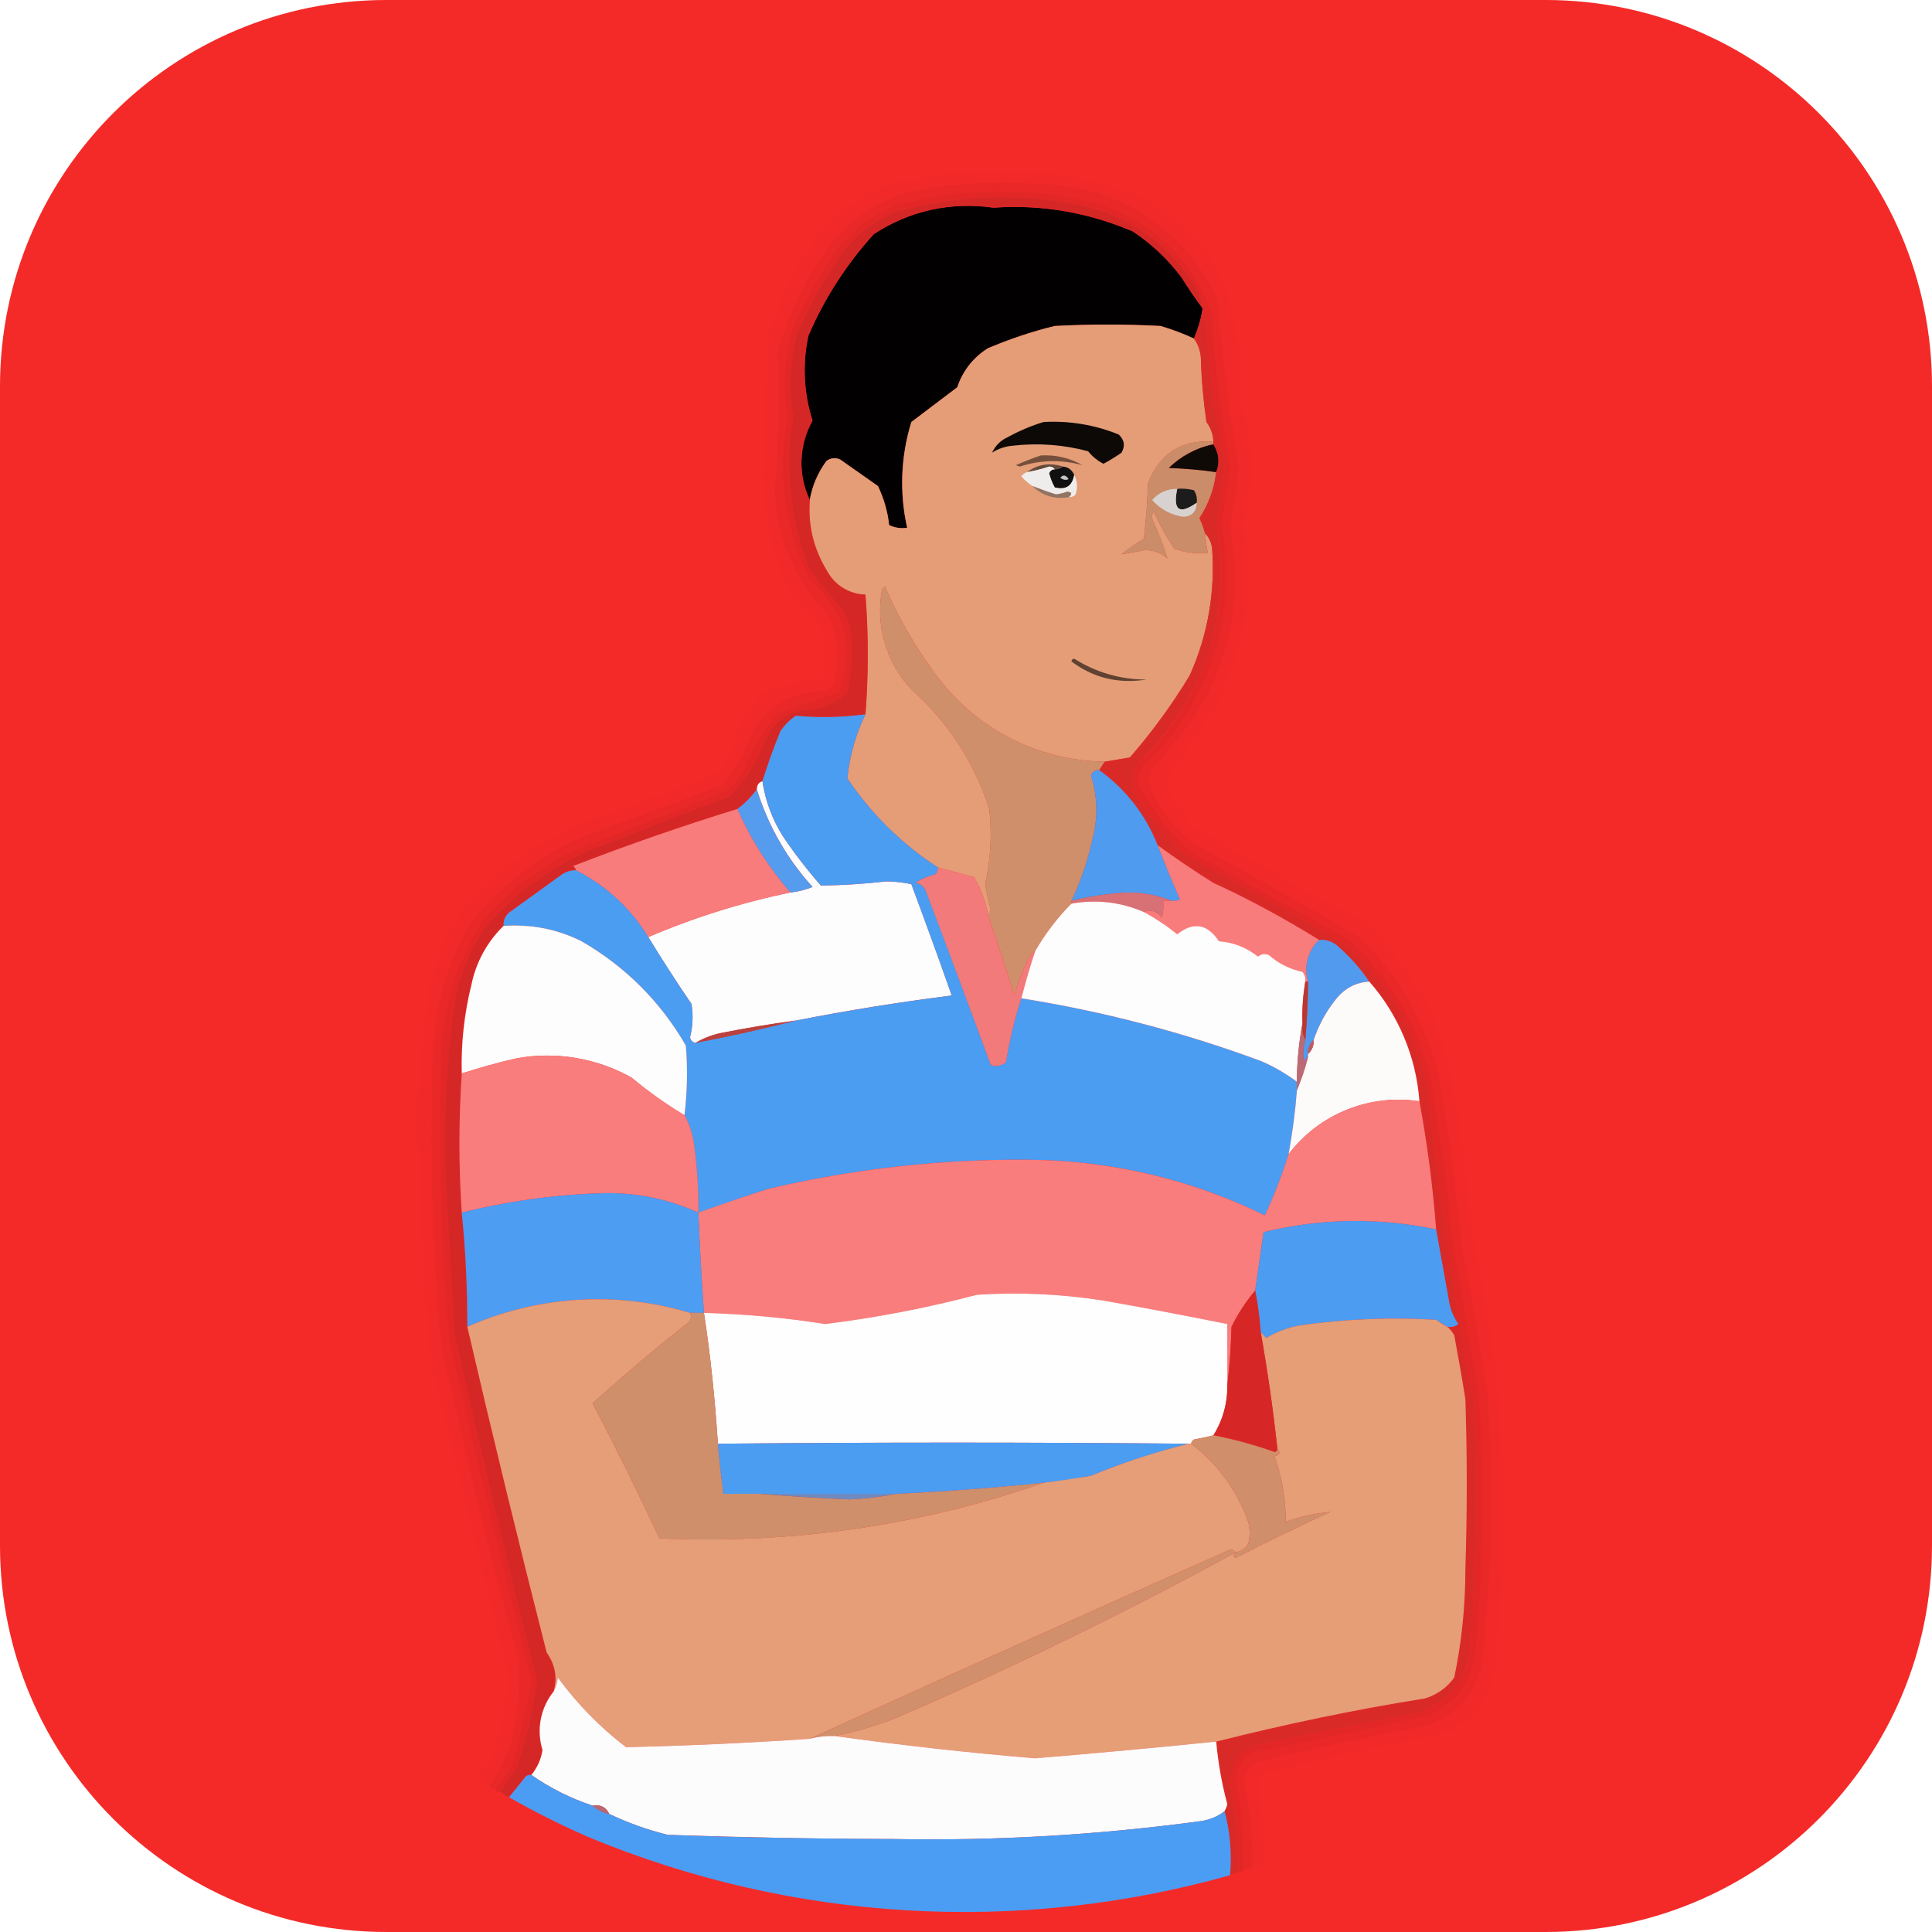
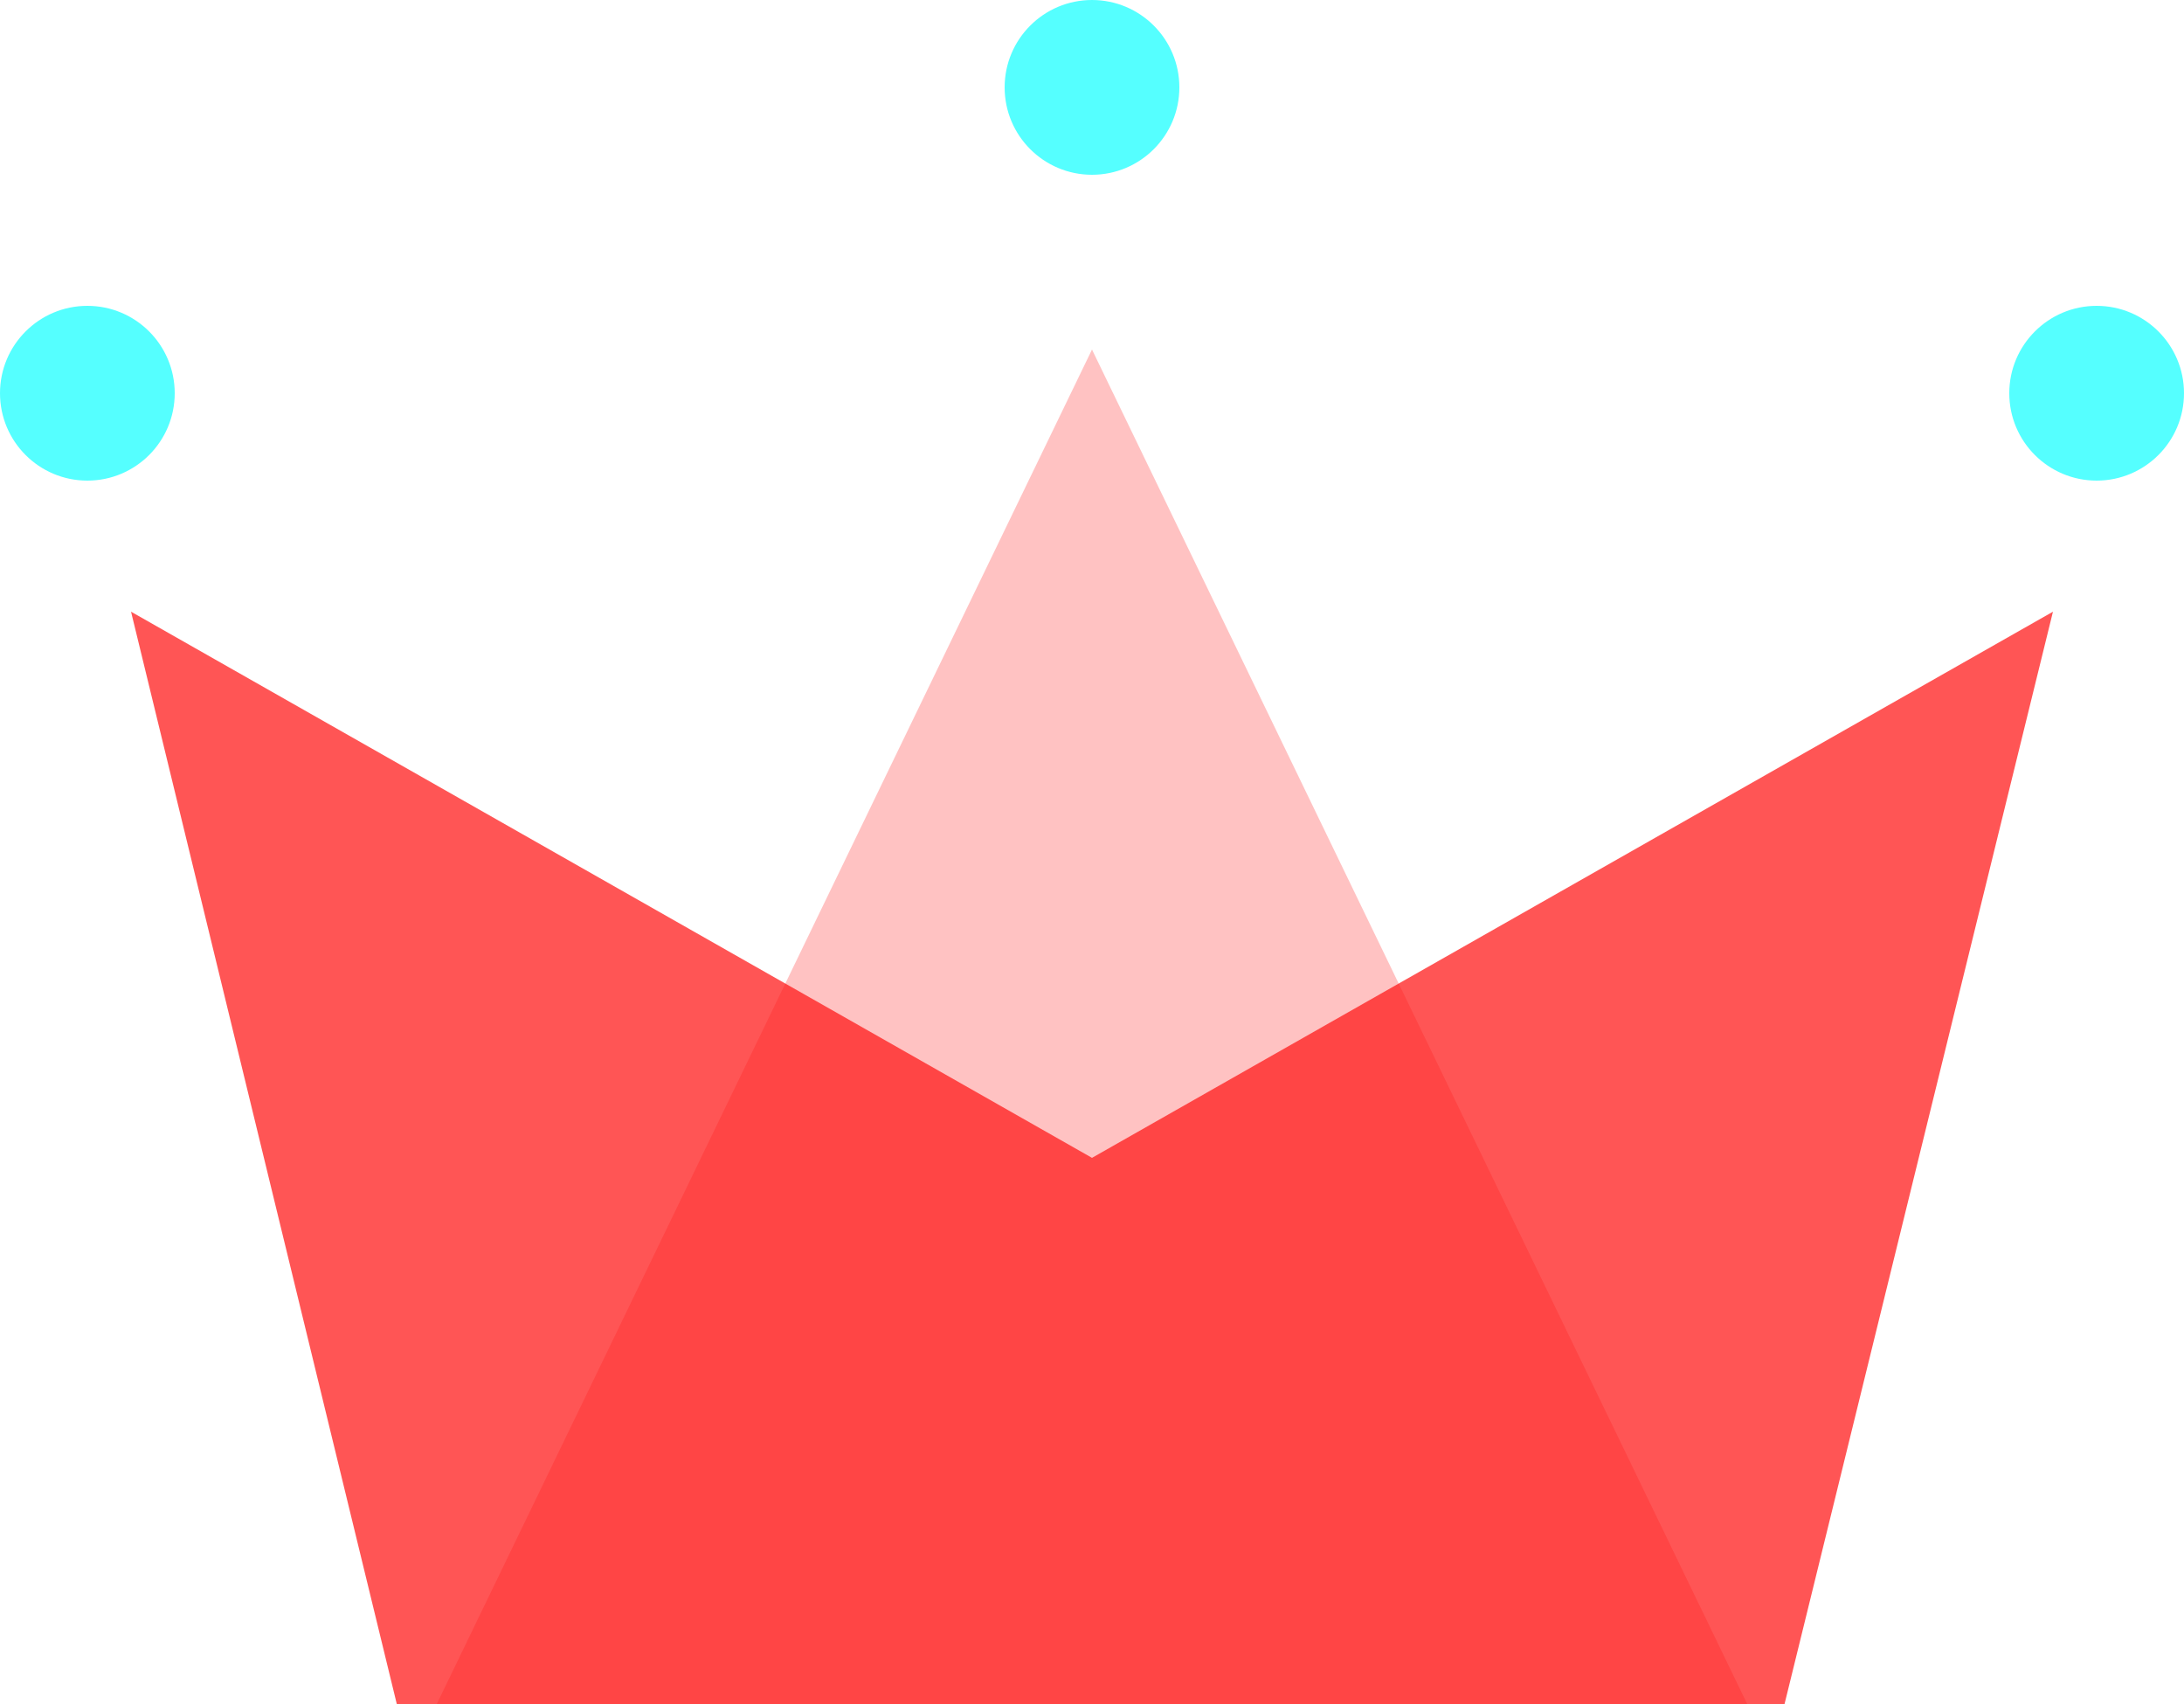
- <svg xmlns="http://www.w3.org/2000/svg" version="1.1" width="1000" height="1000">
-   <rect width="1000" height="1000" rx="200" ry="200" fill="#f42a29" />
-   <g transform="matrix(1.440922,0,0,1.440922,0.536777,5.908319)">
-     <svg version="1.1" width="694" height="687">
-       <svg fill-rule="evenodd" clip-rule="evenodd" image-rendering="optimizeQuality" shape-rendering="geometricPrecision" text-rendering="geometricPrecision" viewBox="0 0 694 687">
-         <path fill="#f42a29" d="M453.5 665.5c.3-9.6-.4-19-2-28.5 0-1.4.4-2.8 1-4 22.6-5.1 45.3-10.1 68-15a32 32 0 0 0 16.5-29.5 433 433 0 0 0-8-146c-2-20-4.7-40-8-60-4.4-22-15-40.5-31.5-55.5-20.5-11-40.9-22.4-61-34-4.2-5-7.6-10.5-10-16.5a429 429 0 0 1 14.5-21 101.3 101.3 0 0 0 13.5-70.5 752 752 0 0 0 3-22c-.9-8.3-2.4-16.4-4.5-24.5 2.3-48.7-20.8-75.5-69.5-80.5-17.8-1.3-35.5-.3-53 3A58.6 58.6 0 0 0 285 94.5c-3.5 6.4-6.5 13.1-9 20-1.3 16.6-2 33.3-2.5 50a96.2 96.2 0 0 0 11.5 47l10 10a46.3 46.3 0 0 1 1 17l-1.5 1.5a50 50 0 0 0-21 5c-2.2 1.9-4 4-5.5 6.5l-9 20a36 36 0 0 1-4.5 3.5l-50 18a133 133 0 0 0-36.5 26.5 78.7 78.7 0 0 0-15 38c-1.8 12.8-3 25.6-3.5 38.5a1960 1960 0 0 0 3.5 74.5c.3 7.1 1.3 14.1 3 21l26.5 108-4.5 24c-2.3 3.8-4.8 7.5-7.5 11-88-54-141.8-132-161.5-234C-9 275.1 28.2 169.6 120.5 84c91.6-75.6 195.6-100 312-73C535 40.2 609.5 102.7 656 198.5a347.4 347.4 0 0 1 21 226c-25.9 96.2-82 168.7-168.5 217.5a337 337 0 0 1-55 23.5Z" />
-         <path fill="#f12929" d="M453.5 665.5a7 7 0 0 1-4 1 139 139 0 0 0-3-31.5 10 10 0 0 1 4-6c20.2-4.8 40.5-9.2 61-13a28.7 28.7 0 0 0 20.5-23.5 529 529 0 0 0 2-95c-2.7-17.7-5.7-35.4-9-53-2-18-4.3-36-7-54a102 102 0 0 0-29.5-57.5 1319.4 1319.4 0 0 0-60-34 63 63 0 0 1-15.5-19.5c-.8-2.8-.4-5.5 1-8a94.7 94.7 0 0 0 27.5-87.5c1.6-7 2.6-14 3-21a691 691 0 0 1-7.5-59.5A70.3 70.3 0 0 0 372.5 62a171 171 0 0 0-47 3A54.3 54.3 0 0 0 298 83.5a118 118 0 0 0-19 39c.7 16.4.3 32.7-1 49a64.9 64.9 0 0 0 19 45c3.8 8 4.4 16.4 2 25l-2.5 2.5a29.6 29.6 0 0 0-26.5 14.5 52.4 52.4 0 0 1-11.5 19.5 1956 1956 0 0 1-46 17c-18 7.2-32.8 18.4-44.5 33.5a103.6 103.6 0 0 0-13 49c-1 33.7 0 67.4 3 101 8.4 38.2 17.7 76.2 28 114 .7 10.2-.3 20.2-3 30-2 5.3-4.5 10.3-7.5 15-2-.6-3.6-1.6-5-3 2.7-3.5 5.2-7.2 7.5-11l4.5-24-26.5-108c-1.7-6.9-2.7-13.9-3-21a1960 1960 0 0 1-3.5-74.5c.5-12.9 1.7-25.7 3.5-38.5 1.7-14 6.7-26.7 15-38a133 133 0 0 1 36.5-26.5l50-18c1.6-1 3-2.2 4.5-3.5l9-20c1.5-2.5 3.3-4.6 5.5-6.5a50 50 0 0 1 21-5l1.5-1.5c.7-5.7.4-11.4-1-17l-10-10a96.2 96.2 0 0 1-11.5-47c.4-16.7 1.2-33.4 2.5-50 2.5-6.9 5.5-13.6 9-20 7.5-16.8 20-28 37.5-33.5 17.5-3.3 35.2-4.3 53-3 48.7 5 71.8 31.8 69.5 80.5 2.1 8 3.6 16.2 4.5 24.5a752 752 0 0 1-3 22c4.1 25.1-.4 48.6-13.5 70.5a429 429 0 0 0-14.5 21c2.4 6 5.8 11.5 10 16.5 20.1 11.6 40.5 23 61 34 16.6 15 27 33.5 31.5 55.5 3.3 20 6 40 8 60a433 433 0 0 1 8 146 32 32 0 0 1-16.5 29.5c-22.7 4.9-45.4 9.9-68 15-.6 1.2-1 2.6-1 4 1.6 9.4 2.3 19 2 28.5Z" />
-         <path fill="#ea2828" d="M449.5 666.5c-.7.9-1.7 1.2-3 1 .1-11-.9-21.8-3-32.5a11 11 0 0 1 8-10c20.8-4 41.4-8.3 62-13a28.7 28.7 0 0 0 16.5-26.5 562 562 0 0 0 1-88c-2.8-17.4-5.8-34.7-9-52-2-20-4.7-40-8-60a93.9 93.9 0 0 0-30.5-52.5l-56-31a89.6 89.6 0 0 1-18.5-23.5 8.3 8.3 0 0 1 1-7 94.1 94.1 0 0 0 28.5-87.5c1.3-7 2.3-14 3-21-3.3-18-5.5-36.2-6.5-54.5A61.6 61.6 0 0 0 393.5 69a138 138 0 0 0-73 1A50.8 50.8 0 0 0 298 88.5c-5.2 8.4-9.9 17-14 26a74.1 74.1 0 0 0-1.5 31 93 93 0 0 0 7.5 58 70.2 70.2 0 0 1 12 16c2.3 8.5 2 16.8-1 25l-21.5 7.5a50 50 0 0 0-12.5 20.5c-1.8 2.8-4 5.3-6.5 7.5-18 7.2-36 14.2-54 21-12.9 6.2-24 14.7-33.5 25.5a95.6 95.6 0 0 0-15 51c-1 33.4 0 66.7 3 100 9.3 41 19.1 81.8 29.5 122.5-2 9.6-4 19-6.5 28.5-2 3.6-4.1 6.9-6.5 10-1 .2-1.7-.2-2-1 3-4.7 5.5-9.7 7.5-15a89.2 89.2 0 0 0 3-30 2368.3 2368.3 0 0 1-28-114c-3-33.6-4-67.3-3-101 .3-17.5 4.6-33.8 13-49a104.5 104.5 0 0 1 44.5-33.5 1956 1956 0 0 0 46-17c5.2-5.6 9-12.1 11.5-19.5 6-9.6 14.9-14.5 26.5-14.5l2.5-2.5c2.4-8.6 1.8-17-2-25a64.9 64.9 0 0 1-19-45c1.3-16.3 1.7-32.6 1-49a118 118 0 0 1 19-39c7.3-9 16.4-15.2 27.5-18.5a171 171 0 0 1 47-3 70.3 70.3 0 0 1 64.5 41.5 691 691 0 0 0 7.5 59.5c-.4 7-1.4 14-3 21 5.9 34-3.3 63.1-27.5 87.5a10.3 10.3 0 0 0-1 8 63 63 0 0 0 15.5 19.5 1360 1360 0 0 1 60 34 102 102 0 0 1 29.5 57.5c2.7 18 5 36 7 54 3.3 17.6 6.3 35.3 9 53a529 529 0 0 1-2 95 28.7 28.7 0 0 1-20.5 23.5c-20.5 3.8-40.8 8.2-61 13a10 10 0 0 0-4 6 139 139 0 0 1 3 31.5Z" />
-         <path fill="#e32727" d="M446.5 667.5c-.3.8-1 1.2-2 1-.2-11-1.2-22-3-33 .7-7.9 5-12.4 13-13.5l55-11a26.7 26.7 0 0 0 18.5-27.5c2-28 2.3-56 1-84a1380 1380 0 0 1-16-107c-3-23-13.1-42.2-30.5-57.5-18.8-11-37.8-21.6-57-32a104.8 104.8 0 0 1-18.5-22.5 15 15 0 0 1 1-10 93.4 93.4 0 0 0 28.5-86.5l3-21a330.4 330.4 0 0 1-6.5-52.5 5.5 5.5 0 0 0-1.5-3v-1a20 20 0 0 0-4.5-11A64.5 64.5 0 0 0 384.5 69a140.4 140.4 0 0 0-63 3A46 46 0 0 0 303 85.5a166 166 0 0 0-17 30 68.2 68.2 0 0 0-1.5 30c-3 18.5-1.2 36.5 5.5 54a129 129 0 0 0 12 15c1.3 2.2 2.3 4.6 3 7 1 7.8.6 15.4-1 23-4.5 4.4-10 6.6-16.5 6.5a18.2 18.2 0 0 0-12.5 9.5 56.6 56.6 0 0 1-13.5 21.5l-52 20c-13 6.4-24.5 15-34.5 25.5a65.7 65.7 0 0 0-12 28 360.9 360.9 0 0 0-3 70l3 50c9.2 41.5 19 82.8 29.5 124a182 182 0 0 1-7.5 32c-2 2.6-4 5.2-5.5 8-1 .2-1.7-.2-2-1 2.4-3.1 4.6-6.4 6.5-10 2.4-9.4 4.6-19 6.5-28.5A4675.7 4675.7 0 0 1 161 477.5c-3-33.3-4-66.6-3-100a95.6 95.6 0 0 1 15-51 104.2 104.2 0 0 1 33.5-25.5c18-6.8 36-13.8 54-21 2.5-2.2 4.7-4.7 6.5-7.5a50 50 0 0 1 12.5-20.5l21.5-7.5c3-8.2 3.3-16.5 1-25a70.2 70.2 0 0 0-12-16 93 93 0 0 1-7.5-58 74.1 74.1 0 0 1 1.5-31c4.1-9 8.8-17.6 14-26A50.8 50.8 0 0 1 320.5 70a138 138 0 0 1 73-1 61.6 61.6 0 0 1 41.5 39.5c1 18.3 3.2 36.5 6.5 54.5-.7 7-1.7 14-3 21a94.1 94.1 0 0 1-28.5 87.5 8.3 8.3 0 0 0-1 7c4.9 8.9 11 16.7 18.5 23.5l56 31a93.9 93.9 0 0 1 30.5 52.5c3.3 20 6 40 8 60 3.2 17.3 6.2 34.6 9 52a562 562 0 0 1-1 88c-.3 12.2-5.8 21-16.5 26.5a1704 1704 0 0 1-62 13 11 11 0 0 0-8 10 156 156 0 0 1 3 32.5Z" />
-         <path fill="#020000" d="M431.5 106.5v1c-.6 3.5-1.6 6.8-3 10a93.2 93.2 0 0 0-12-4.5 361 361 0 0 0-38 0c-8.2 2-16.2 4.7-24 8a26 26 0 0 0-11 14L327 147.5a73.7 73.7 0 0 0-1.5 38 11 11 0 0 1-6.5-1c-.5-4.9-1.9-9.6-4-14l-13.5-9.5a4.7 4.7 0 0 0-5 .5 32.7 32.7 0 0 0-6 14 31 31 0 0 1 1-28.5 59 59 0 0 1-1.5-30.5A131.8 131.8 0 0 1 313.5 80a61.6 61.6 0 0 1 43-9.5c17.4-1.2 34 1.7 50 8.5 6.8 4.5 12.6 10 17.5 16.5 2.4 3.8 4.9 7.5 7.5 11Z" />
-         <path fill="#e49d76" d="M428.5 117.5c1.5 2 2.3 4.3 2.5 7 .2 7.7.9 15.4 2 23 1.5 2 2.4 4.4 2.5 7-11.5-.7-19.3 4.3-23.5 15-.2 6.7-.7 13.4-1.5 20a65.8 65.8 0 0 0-8 5.5l8.5-1.5c3 0 5.7 1 8 3a98 98 0 0 0-5-13 4.2 4.2 0 0 1 0-4c2.1 4.7 4.6 9.2 7.5 13.5 3.9 1.4 7.9 1.9 12 1.5-.5-2.3-.8-4.6-1-7 1.3 1.3 2.1 3 2.5 5a94 94 0 0 1-8 46 210.5 210.5 0 0 1-21.5 29.5l-9 1.5a76.3 76.3 0 0 1-60.5-31 152.3 152.3 0 0 1-18.5-32l-1 1a41.2 41.2 0 0 0 10.5 36 97 97 0 0 1 28 43c1 9.1.5 18.1-1.5 27 .5 3 1.2 6 2 9 0 1-.4 1.6-1 2-.8-4.9-2.5-9.4-5-13.5l-13-3.5c-13-8.5-23.8-19.1-32.5-32 .8-8 3-15.7 6.5-23a279 279 0 0 0 0-43 16 16 0 0 1-13.5-8c-5-8-7.2-16.6-6.5-26a33 33 0 0 1 6-14 4.7 4.7 0 0 1 5-.5l13.5 9.5c2.1 4.4 3.5 9.1 4 14 2 1 4.2 1.3 6.5 1a73.7 73.7 0 0 1 1.5-38l16.5-12.5a26 26 0 0 1 11-14c7.8-3.3 15.8-6 24-8a361 361 0 0 1 38 0c4.1 1.2 8.1 2.7 12 4.5Z" />
-         <path fill="#0d0906" d="M374.5 147.5a62 62 0 0 1 27 4.5c2 1.9 2.4 4 1 6.5a65.7 65.7 0 0 1-6.5 4 17 17 0 0 1-5.5-4.5 72 72 0 0 0-27-2 16 16 0 0 0-7.5 2.5 11 11 0 0 1 5.5-5.5c4.2-2.3 8.6-4.2 13-5.5Z" />
-         <path fill="#cb8c69" d="M435.5 154.5v1a32 32 0 0 0-16 8.5c5.7.2 11.4.7 17 1.5-.7 6-2.7 11.4-6 16.5.8 1.8 1.5 3.6 2 5.5.2 2.4.5 4.7 1 7-4.1.4-8.1-.1-12-1.5a88.6 88.6 0 0 1-7.5-13.5 4.2 4.2 0 0 0 0 4 98 98 0 0 1 5 13c-2.3-2-5-3-8-3l-8.5 1.5a63 63 0 0 1 8-5.5c.8-6.6 1.3-13.3 1.5-20 4.2-10.7 12-15.7 23.5-15Z" />
-         <path fill="#100a07" d="M435.5 155.5c2 3.3 2.4 6.6 1 10-5.6-.8-11.3-1.3-17-1.5a32 32 0 0 1 16-8.5Z" />
-         <path fill="#74503c" d="M373.5 159.5c5.4-.3 10.4.9 15 3.5-7.4-2-15-2-22.5.5l-1.5-.5c3-1.3 6-2.5 9-3.5Z" />
-         <path fill="#644a3c" d="M381.5 163.5c-.9.6-1.9 1-3 1-.4-.6-1-1-2-1a53 53 0 0 1-8 2c4-2.9 8.4-3.5 13-2Z" />
-         <path fill="#121111" d="M381.5 163.5c1.9.2 3.2 1.2 4 3-.7 4-3 5.5-7 4.5-.9-1.6-1.5-3.2-2-5 .3-1 1-1.5 2-1.5 1.1 0 2.1-.4 3-1Z" />
-         <path fill="#efedec" d="M378.5 164.5c-1 0-1.7.5-2 1.5.5 1.8 1.1 3.4 2 5 4 1 6.3-.5 7-4.5a8.8 8.8 0 0 1 .5 7c-.7.8-1.5 1-2.5 1 1.4-1.2 1.2-1.8-.5-2a18 18 0 0 1-4 1c-2.9-.9-5.7-1.9-8.5-3a19 19 0 0 1-4-3.5c.5-.7 1.2-1.2 2-1.5a53 53 0 0 0 8-2c1 0 1.6.4 2 1Z" />
-         <path fill="#c4c4c4" d="M380.5 167.5c1-1.2 2-1 3 .5-1 .5-2 .3-3-.5Z" />
-         <path fill="#1d1c1c" d="M422.5 171.5c2-.2 4 0 6 .5a6.5 6.5 0 0 1 1 4.5c-6.3 4.4-8.6 2.7-7-5Z" />
-         <path fill="#907464" d="M370.5 170.5c2.8 1.1 5.6 2.1 8.5 3a18 18 0 0 0 4-1c1.7.2 1.9.8.5 2-5.1.8-9.5-.5-13-4Z" />
-         <path fill="#d7d2d0" d="M422.5 171.5c-1.6 7.7.7 9.4 7 5-.1 3.3-1.8 5-5 5a18 18 0 0 1-11-6c2.4-2.7 5.4-4 9-4Z" />
-         <path fill="#d08f6b" d="m396.5 269.5-2 3c-1.5 0-2.5.6-3 2a40 40 0 0 1 .5 23 101 101 0 0 1-7.5 22v1c-5 5-9.4 10.8-13 17-1.6 1.2-2.8 3-3.5 5a76 76 0 0 0-4 11c-3-9.8-6.2-19.4-9.5-29 .6-.4 1-1 1-2-.8-3-1.5-6-2-9 2-8.9 2.5-17.9 1.5-27a97 97 0 0 0-28-43 41.2 41.2 0 0 1-10.5-36l1-1c4.9 11.5 11 22.1 18.5 32a76.3 76.3 0 0 0 60.5 31Z" />
-         <path fill="#5f4231" d="M384.5 233.5c0-.5.4-.9 1-1a48 48 0 0 0 26 7.5c-10 1.6-19-.5-27-6.5Z" />
-         <path fill="#d62727" d="M431.5 106.5c-2.6-3.5-5.1-7.2-7.5-11A68.6 68.6 0 0 0 406.5 79c-16-6.8-32.6-9.7-50-8.5-15.6-2.1-30 1-43 9.5-9.8 10.8-17.7 23-23.5 36.5a59 59 0 0 0 1.5 30.5 31 31 0 0 0-1 28.5c-.7 9.4 1.5 18 6.5 26a16 16 0 0 0 13.5 8 279 279 0 0 1 0 43 113 113 0 0 1-25 .5c-2.2 1.5-4 3.3-5.5 5.5-2.5 6-4.6 12-6.5 18-1.4.5-2 1.5-2 3-2 2.6-4.3 5-7 7a882 882 0 0 0-59 20.5c.6.4.9.9 1 1.5-1.8 0-3.5.5-5 1.5l-18 13a5.7 5.7 0 0 0-3 5.5 40.8 40.8 0 0 0-11.5 21 118.7 118.7 0 0 0-3.5 32 376.5 376.5 0 0 0 0 50c1.4 13.6 2 27.3 2 41a5511 5511 0 0 0 28.5 117c3 4.4 4 9 2.5 14a22.8 22.8 0 0 0-4 21c-.5 3.4-1.9 6.4-4 9-.7-.1-1.4 0-2 .5l-6 7.5a7 7 0 0 1-3-2c1.6-2.8 3.4-5.4 5.5-8 3.5-10.4 6-21 7.5-32a4184.5 4184.5 0 0 1-29.5-124l-3-50c-1.3-23.4-.3-46.8 3-70a65.7 65.7 0 0 1 12-28c10-10.6 21.5-19 34.5-25.5l52-20a56.6 56.6 0 0 0 13.5-21.5c2.7-5 6.9-8.2 12.5-9.5 6.5 0 12-2.1 16.5-6.5 1.6-7.6 2-15.2 1-23-.7-2.4-1.7-4.8-3-7a129 129 0 0 1-12-15 103.2 103.2 0 0 1-5.5-54 68.2 68.2 0 0 1 1.5-30 166 166 0 0 1 17-30A46 46 0 0 1 321.5 72c20.7-5.8 41.7-6.8 63-3 17.8 3.1 32 12 42.5 26.5a20 20 0 0 1 4.5 11Z" />
-         <path fill="#4e9bf0" d="M394.5 272.5a60 60 0 0 1 21 27c2.5 6.6 5.2 13 8 19.5a5 5 0 0 1-3 .5c-5-2-10.4-3-16-3-6.8.4-13.4 1.4-20 3a101 101 0 0 0 7.5-22 40 40 0 0 0-.5-23c.5-1.4 1.5-2 3-2Z" />
-         <path fill="#fdfdfd" d="M273.5 276.5a51 51 0 0 0 7.5 20 180 180 0 0 0 13.5 17.5 237 237 0 0 0 23.5-1.5c3 0 6 .4 9 1 5 13.3 9.8 26.6 14.5 40a816.5 816.5 0 0 0-56 9c-9 1.2-18 2.7-27 4.5-3.3.7-6.3 1.9-9 3.5-1-.1-1.8-.8-2-2 1-4 1.2-8 .5-12a541.6 541.6 0 0 1-15.5-24 265 265 0 0 1 51-16 29 29 0 0 0 8-2 92.9 92.9 0 0 1-20-35c0-1.5.6-2.5 2-3Z" />
-         <path fill="#559cee" d="M271.5 279.5a92.9 92.9 0 0 0 20 35 29 29 0 0 1-8 2c-7.8-9-14.2-19-19-30 2.7-2 5-4.4 7-7Z" />
-         <path fill="#f97c7c" d="M264.5 286.5c4.8 11 11.2 21 19 30a265 265 0 0 0-51 16 64.4 64.4 0 0 0-26-24c-.1-.6-.4-1.1-1-1.5a882 882 0 0 1 59-20.5Z" />
-         <path fill="#f87c7c" d="M415.5 299.5c6.5 4.7 13.1 9.2 20 13.5 13.2 6 25.8 13 38 20.5a14.7 14.7 0 0 0-4 15h-1c.2-1.3-.2-2.5-1-3.5-4.6-1-8.6-3-12-6a3.8 3.8 0 0 0-4 .5 25 25 0 0 0-14-5.5c-4.2-6.3-9.2-7-15-2.5a76 76 0 0 0-12-8c2.4-1 4.6-.4 6.5 2 .5-2 .7-4 .5-6h3c1 .1 2 0 3-.5-2.8-6.4-5.5-13-8-19.5Z" />
-         <path fill="#f37a7a" d="m336.5 307.5 13 3.5c2.5 4.1 4.2 8.6 5 13.5 3.3 9.6 6.5 19.3 9.5 29a76 76 0 0 1 4-11c.7-2 1.9-3.8 3.5-5-1.9 5.6-3.5 11.3-5 17-2.4 7.5-4.2 15.2-5.5 23-1.8 1.4-3.7 1.7-5.5 1-7.7-21-15.6-42-23.5-63a5 5 0 0 0-3.5-2.5c2.1-1.4 4.5-2.4 7-3 .8-.7 1-1.5 1-2.5Z" />
-         <path fill="#4b9df2" d="M310.5 252.5c-3.5 7.3-5.7 15-6.5 23a114.3 114.3 0 0 0 32.5 32c0 1-.2 1.8-1 2.5-2.5.6-4.9 1.6-7 3a5 5 0 0 1 3.5 2.5c8 21 15.8 42 23.5 63 1.8.7 3.7.4 5.5-1 1.3-7.8 3.1-15.5 5.5-23 29.4 4.7 58 12.2 86 22.5 4.7 2 9 4.5 13 7.5v3c-.6 7.7-1.6 15.4-3 23a177 177 0 0 1-8.5 22 195.4 195.4 0 0 0-85.5-20c-31.4-.2-62.4 3.3-93 10.5-8.4 2.7-16.7 5.6-25 8.5.1-8-.4-16-1.5-24-.5-4-1.6-7.6-3.5-11 1-8.3 1.2-16.6.5-25a101.2 101.2 0 0 0-37.5-37.5 53.4 53.4 0 0 0-28-5.5c-.1-2.4.9-4.2 3-5.5l18-13c1.5-1 3.2-1.5 5-1.5a64.4 64.4 0 0 1 26 24c5 8.1 10.1 16.1 15.5 24 .7 4 .5 8-.5 12 .2 1.2 1 1.9 2 2 12.2-2.3 24.2-5 36-8 18.5-3.6 37.2-6.6 56-9-4.7-13.4-9.6-26.7-14.5-40-3-.6-6-1-9-1a237 237 0 0 1-23.5 1.5 180 180 0 0 1-13.5-17.5 51 51 0 0 1-7.5-20c1.9-6 4-12 6.5-18 1.5-2.2 3.3-4 5.5-5.5 8.3.8 16.6.6 25-.5Z" />
-         <path fill="#d77176" d="M420.5 319.5h-3c.2 2 0 4-.5 6-1.9-2.4-4-3-6.5-2-8.4-3.6-17-4.6-26-3v-1c6.6-1.6 13.2-2.6 20-3 5.6 0 11 1 16 3Z" />
-         <path fill="#fefdfd" d="M410.5 323.5a76 76 0 0 1 12 8c5.8-4.6 10.8-3.8 15 2.5a25 25 0 0 1 14 5.5c1.3-1 2.6-1.1 4-.5 3.4 3 7.4 5 12 6 .8 1 1.2 2.2 1 3.5-.8 5-1.2 10-1 15-1.3 6.8-2 13.8-2 21a62 62 0 0 0-13-7.5 453.6 453.6 0 0 0-86-22.5c1.5-5.7 3.1-11.4 5-17 3.6-6.2 8-12 13-17 9-1.6 17.6-.6 26 3Zm-230 5c9.8-.7 19.2 1.1 28 5.5a101.2 101.2 0 0 1 37.5 37.5c.7 8.4.5 16.7-.5 25-6.7-4-13-8.5-19-13.5a61.9 61.9 0 0 0-41-7c-6.8 1.5-13.4 3.4-20 5.5a119 119 0 0 1 3.5-32 40.8 40.8 0 0 1 11.5-21Z" />
-         <path fill="#529aed" d="M473.5 333.5c2.7-.2 5 .6 7 2.5 4.3 3.8 8 8 11 12.5-5.2.3-9.3 2.7-12.5 7-3.3 4.2-5.8 9-7.5 14a6 6 0 0 0-2 5v1c-.7.4-1.2 1-1.5 2a18 18 0 0 1 .5-8c.6-7 1-14 1-21a14.7 14.7 0 0 1 4-15Z" />
-         <path fill="#da2a28" d="M431.5 107.5c.8.8 1.3 1.8 1.5 3 .8 17.7 3 35.2 6.5 52.5l-3 21c5.5 33.8-4 62.6-28.5 86.5a15 15 0 0 0-1 10c5 8.3 11.3 15.8 18.5 22.5 19.2 10.4 38.2 21 57 32a89.1 89.1 0 0 1 30.5 57.5c4 35.9 9.3 71.5 16 107 1.3 28 1 56-1 84 .2 13.6-6 22.7-18.5 27.5l-55 11c-8 1.1-12.3 5.6-13 13.5 1.8 11 2.8 22 3 33-1.1 0-2.1.4-3 1 .6-8 0-15.7-2-23 .4-.8.8-1.6 1-2.5-2-7.4-3.3-14.9-4-22.5a879.4 879.4 0 0 1 75-15.5 20 20 0 0 0 10.5-7.5c2.7-12.8 4-25.8 4-39a930 930 0 0 0 0-61c-1.2-7.7-2.6-15.4-4-23-.7-1.2-1.5-2.2-2.5-3 1.5.3 2.8 0 4-1-2-2.7-3-5.7-3.5-9-1.6-8.3-3-16.7-4.5-25a446.3 446.3 0 0 0-6-46 73.3 73.3 0 0 0-18-43c-3-4.6-6.7-8.7-11-12.5a8.5 8.5 0 0 0-7-2.5 345.3 345.3 0 0 0-38-20.5c-6.9-4.3-13.5-8.8-20-13.5a60 60 0 0 0-21-27l2-3 9-1.5c8-9.2 15.2-19 21.5-29.5a94 94 0 0 0 8-46c-.4-2-1.2-3.7-2.5-5-.5-1.9-1.2-3.7-2-5.5 3.3-5 5.3-10.6 6-16.5 1.4-3.4 1-6.7-1-10v-1c-.1-2.6-1-5-2.5-7-1.1-7.6-1.8-15.3-2-23-.2-2.7-1-5-2.5-7 1.4-3.2 2.4-6.5 3-10Z" />
-         <path fill="#fdfafa" d="M491.5 348.5a73.3 73.3 0 0 1 18 43 49.6 49.6 0 0 0-47 19c1.4-7.6 2.4-15.3 3-23 1.6-3.9 3-7.9 4-12v-1a6 6 0 0 0 2-5c1.7-5 4.2-9.8 7.5-14 3.2-4.3 7.3-6.7 12.5-7Z" />
-         <path fill="#ba3834" d="M468.5 348.5h1c0 7-.4 14-1 21a9.6 9.6 0 0 1-1-6c-.2-5 .2-10 1-15Z" />
-         <path fill="#b9413e" d="M285.5 362.5c-11.8 3-23.8 5.7-36 8 2.7-1.6 5.7-2.8 9-3.5 9-1.8 18-3.3 27-4.5Z" />
-         <path fill="#b95e66" d="M471.5 369.5a6 6 0 0 1-2 5 6 6 0 0 1 2-5Z" />
-         <path fill="#f97d7d" d="M245.5 396.5c1.9 3.4 3 7 3.5 11 1.1 8 1.6 16 1.5 24a77.8 77.8 0 0 0-34-7c-17.3.5-34.3 2.8-51 7a376.5 376.5 0 0 1 0-50c6.6-2.1 13.2-4 20-5.5 14.5-2.4 28.2 0 41 7 6 5 12.3 9.5 19 13.5Z" />
-         <path fill="#ba6b75" d="M467.5 363.5c-.3 2.2 0 4.2 1 6-.8 2.6-1 5.3-.5 8 .3-1 .8-1.6 1.5-2-1 4.1-2.4 8.1-4 12v-3c0-7.2.7-14.2 2-21Z" />
-         <path fill="#f97d7d" d="M509.5 391.5c2.8 15.1 4.8 30.4 6 46-20.8-4.3-41.4-4-62 1l-3 21a63.6 63.6 0 0 0-8.5 13c-.2 7.2-.7 14.2-1.5 21v-22c-15-3-30-5.9-45-8.5-15-2.3-30-3-45-2a408 408 0 0 1-54.5 10.5 331 331 0 0 0-43.5-4c-.9-12-1.5-24-2-36a735 735 0 0 1 25-8.5 394.6 394.6 0 0 1 93-10.5c30 .2 58.6 6.9 85.5 20a177 177 0 0 0 8.5-22 49.6 49.6 0 0 1 47-19Z" />
-         <path fill="#4d9df2" d="M250.5 431.5c.5 12 1.1 24 2 36h-5a115.4 115.4 0 0 0-80 5c0-13.7-.6-27.4-2-41 16.7-4.2 33.7-6.5 51-7a77.8 77.8 0 0 1 34 7Z" />
-         <path fill="#4c9cf2" d="m515.5 437.5 4.5 25c.4 3.3 1.6 6.3 3.5 9a4.9 4.9 0 0 1-4 1l-4-2.5c-16.4-1-32.7-.3-49 2-4.3.8-8.3 2.3-12 4.5l-2-2c-.4-5-1-10-2-15l3-21c20.6-5 41.2-5.3 62-1Z" />
-         <path fill="#fefefe" d="M440.5 493.5a33 33 0 0 1-5 18c-2.3.6-4.6 1-7 1.5-.6.4-.9.9-1 1.5h-1a9050 9050 0 0 0-169 0c-1-15.6-2.6-31.3-5-47 14.6.4 29 1.7 43.5 4a408 408 0 0 0 54.5-10.5c15-1 30-.3 45 2 15 2.6 30 5.5 45 8.5v22Z" />
-         <path fill="#e59e77" d="M247.5 467.5c.8 1.8.2 3.3-2 4.5-11.3 9-22.3 18.3-33 28 8.4 16 16.4 32.2 24 48.5 47.5 2.1 93.5-4.5 138-20l17-2.5c11.4-4.7 23-8.6 35-11.5h1a60.6 60.6 0 0 1 20.5 28c.7 2.7.7 5.3 0 8a6.9 6.9 0 0 1-4.5 3c-.8-1-1.8-1.2-3-.5a15499 15499 0 0 0-150 67.5c-22 1.5-44 2.5-66 3a124.5 124.5 0 0 1-24.5-25 13 13 0 0 1-1.5 5c1.4-5 .6-9.6-2.5-14a5511 5511 0 0 1-28.5-117 115.4 115.4 0 0 1 80-5Z" />
-         <path fill="#cf8f6b" d="M247.5 467.5h5c2.4 15.7 4 31.4 5 47 .5 6 1.2 12 2 18h13a820 820 0 0 0 32 2 104 104 0 0 0 17-2c17.7-.8 35.4-2.2 53-4a366.4 366.4 0 0 1-138 20c-7.6-16.3-15.6-32.5-24-48.5 10.7-9.7 21.7-19 33-28 2.2-1.2 2.8-2.7 2-4.5Z" />
-         <path fill="#e59e76" d="M519.5 472.5c1 .8 1.8 1.8 2.5 3 1.4 7.6 2.8 15.3 4 23a930 930 0 0 1 0 61c0 13.2-1.3 26.2-4 39a20 20 0 0 1-10.5 7.5c-25.3 4-50.3 9.3-75 15.5-21.6 2.2-43.3 4.2-65 6-24.2-2-48.2-4.7-72-8a136 136 0 0 0 22-6.5c41.6-18 82.3-37.8 122-59.5-1 .9-1 1.5 0 2a800.7 800.7 0 0 1 34-16.5 69 69 0 0 0-16 3.5c0-8-1.4-16-4-23.5 1.9-.6 2.2-1.4 1-2.5a636 636 0 0 0-6-42l2 2c3.7-2.2 7.7-3.7 12-4.5 16.3-2.3 32.6-3 49-2 1.4 1 2.7 1.8 4 2.5Z" />
-         <path fill="#d62726" d="M450.5 459.5c1 5 1.6 10 2 15 2.5 14 4.5 28 6 42 0 .5-.4.9-1 1-7.3-2.6-14.6-4.6-22-6a33 33 0 0 0 5-18c.8-6.8 1.3-13.8 1.5-21 2.4-4.8 5.2-9.1 8.5-13Z" />
-         <path fill="#4b9df2" d="M426.5 514.5c-12 3-23.6 6.8-35 11.5-5.7 1-11.3 1.8-17 2.5a920.7 920.7 0 0 1-53 4h-62c-.8-6-1.5-12-2-18a9050 9050 0 0 1 169 0Z" />
-         <path fill="#d08e6b" d="M435.5 511.5c7.4 1.4 14.7 3.4 22 6 .6-.1 1-.5 1-1 1.2 1 .9 1.9-1 2.5a72 72 0 0 1 4 23.5 69 69 0 0 1 16-3.5 800.7 800.7 0 0 0-34 16.5c-1-.5-1-1.1 0-2a6.9 6.9 0 0 0 4.5-3c.7-2.7.7-5.3 0-8a60.6 60.6 0 0 0-20.5-28c.1-.6.4-1.1 1-1.5 2.4-.4 4.7-1 7-1.5Z" />
-         <path fill="#6d8bc0" d="M272.5 532.5h49a104 104 0 0 1-17 2 820 820 0 0 1-32-2Z" />
-         <path fill="#d18f6b" d="M443.5 553.5a1472.7 1472.7 0 0 1-122 59.5 136 136 0 0 1-22 6.5c-3-.1-6 .2-9 1a15499 15499 0 0 1 150-67.5c1.2-.7 2.2-.6 3 .5Z" />
-         <path fill="#fdfcfd" d="M290.5 620.5c3-.8 6-1.1 9-1 23.8 3.3 47.8 6 72 8 21.7-1.8 43.4-3.8 65-6 .7 7.6 2 15.1 4 22.5-.2.9-.6 1.7-1 2.5-2.3 1.8-5 3-8 3.5-36.8 5-73.8 7.2-111 6.5-27 0-54-.6-81-1.5-7.3-1.8-14.3-4.3-21-7.5-1.2-2.5-3.2-3.5-6-3a85 85 0 0 1-22-11c2.1-2.6 3.5-5.6 4-9a22.8 22.8 0 0 1 4-21 13 13 0 0 0 1.5-5c7 9.5 15.2 17.9 24.5 25 22-.5 44-1.5 66-3Z" />
-         <path fill="#4b9df3" d="M190.5 633.5a85 85 0 0 0 22 11c1.7 1.5 3.7 2.5 6 3 6.7 3.2 13.7 5.7 21 7.5 27 1 54 1.4 81 1.5 37.2.7 74.2-1.5 111-6.5 3-.6 5.7-1.7 8-3.5 2 7.3 2.6 15 2 23a351.8 351.8 0 0 1-230-13.5 294 294 0 0 1-29-14.5l6-7.5c.6-.5 1.3-.6 2-.5Z" />
-         <path fill="#b86871" d="M212.5 644.5c2.8-.5 4.8.5 6 3-2.3-.5-4.3-1.5-6-3Z" />
-       </svg>
-     </svg>
-   </g>
+ <svg xmlns="http://www.w3.org/2000/svg" version="1.1" width="50px" height="39px">
+   <svg width="50px" height="39px" viewBox="0 0 50 39" version="1.1">
+     <g id="SvgjsG1007" stroke="none" stroke-width="1" fill="none" fill-rule="evenodd">
+       <g id="SvgjsG1006" transform="translate(-90, -38)">
+         <g id="SvgjsG1005" transform="translate(90, 38)">
+           <polygon id="SvgjsPolygon1004" fill="#ff5555" points="3 14 25 26.5 47 14 40.855 39 9.084 39" />
+           <polygon id="SvgjsPolygon1003" fill-opacity="0.263" fill="#ff1a1a" points="25 8 40 39 10 39" />
+           <circle id="SvgjsCircle1002" fill="#55ffff" cx="2" cy="9" r="2" />
+           <circle id="SvgjsCircle1001" fill="#55ffff" cx="25" cy="2" r="2" />
+           <circle id="SvgjsCircle1000" fill="#55ffff" cx="48" cy="9" r="2" />
+         </g>
+       </g>
+     </g>
+   </svg>
</svg>
